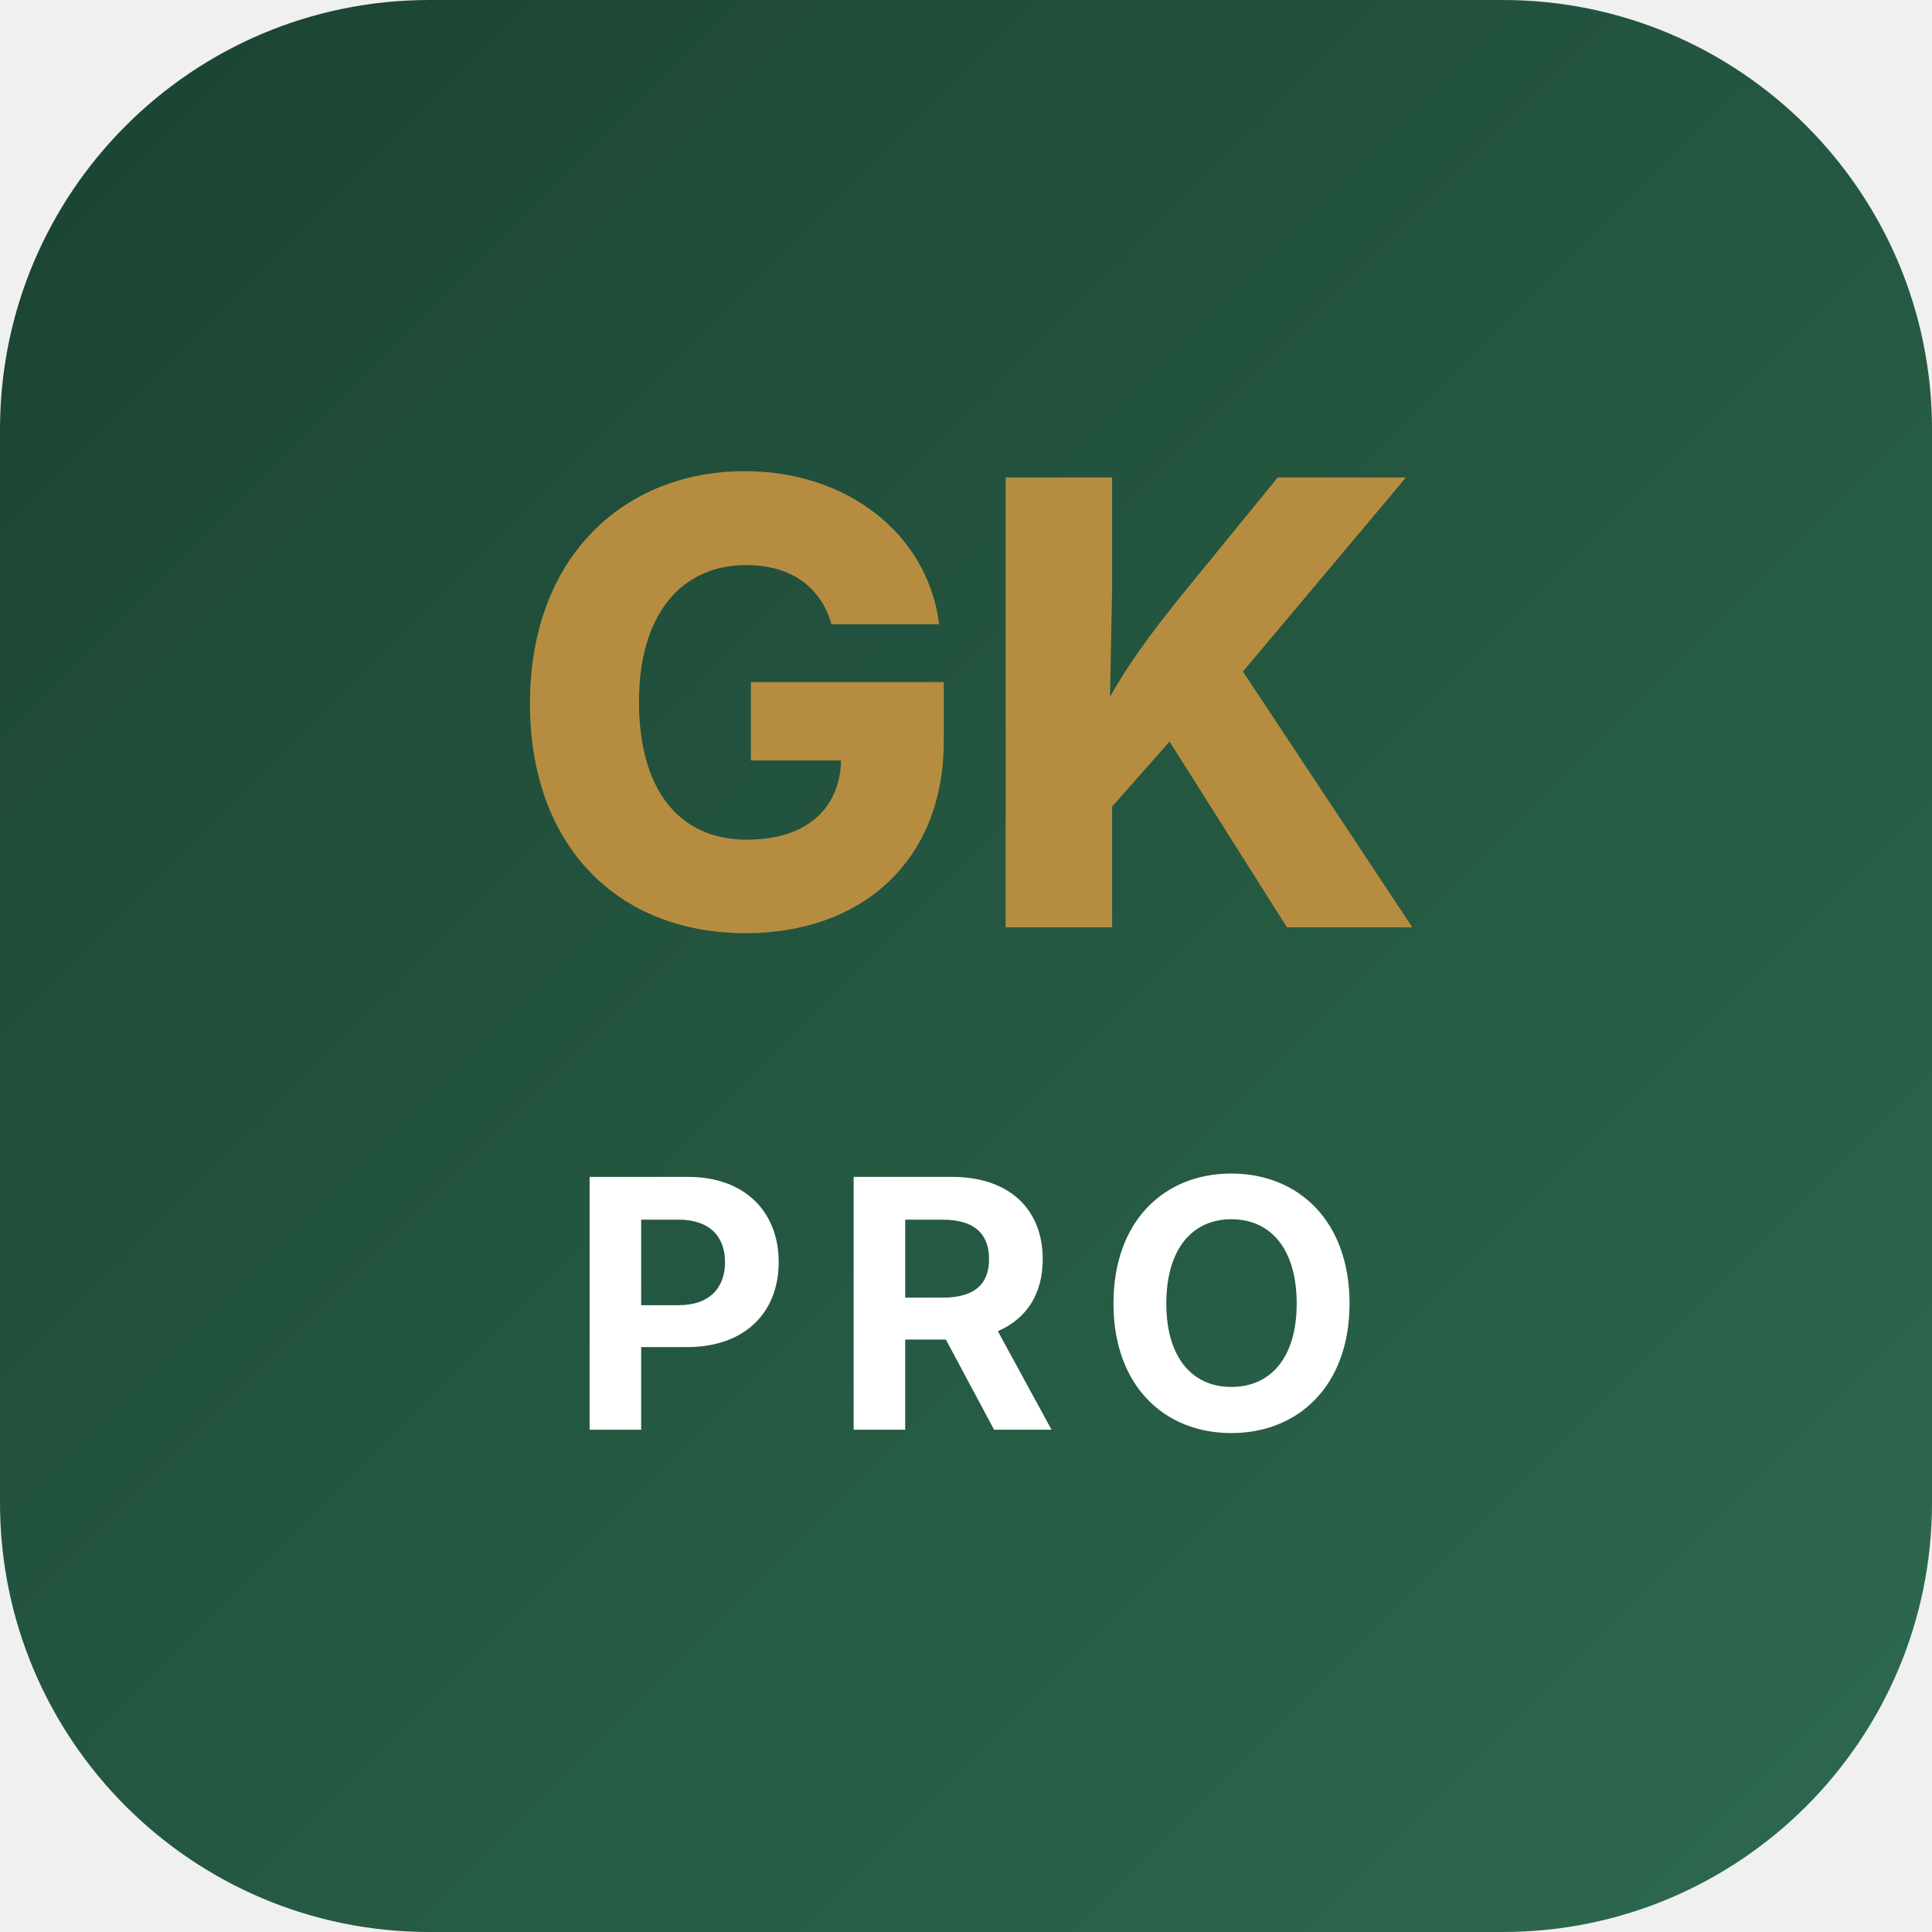
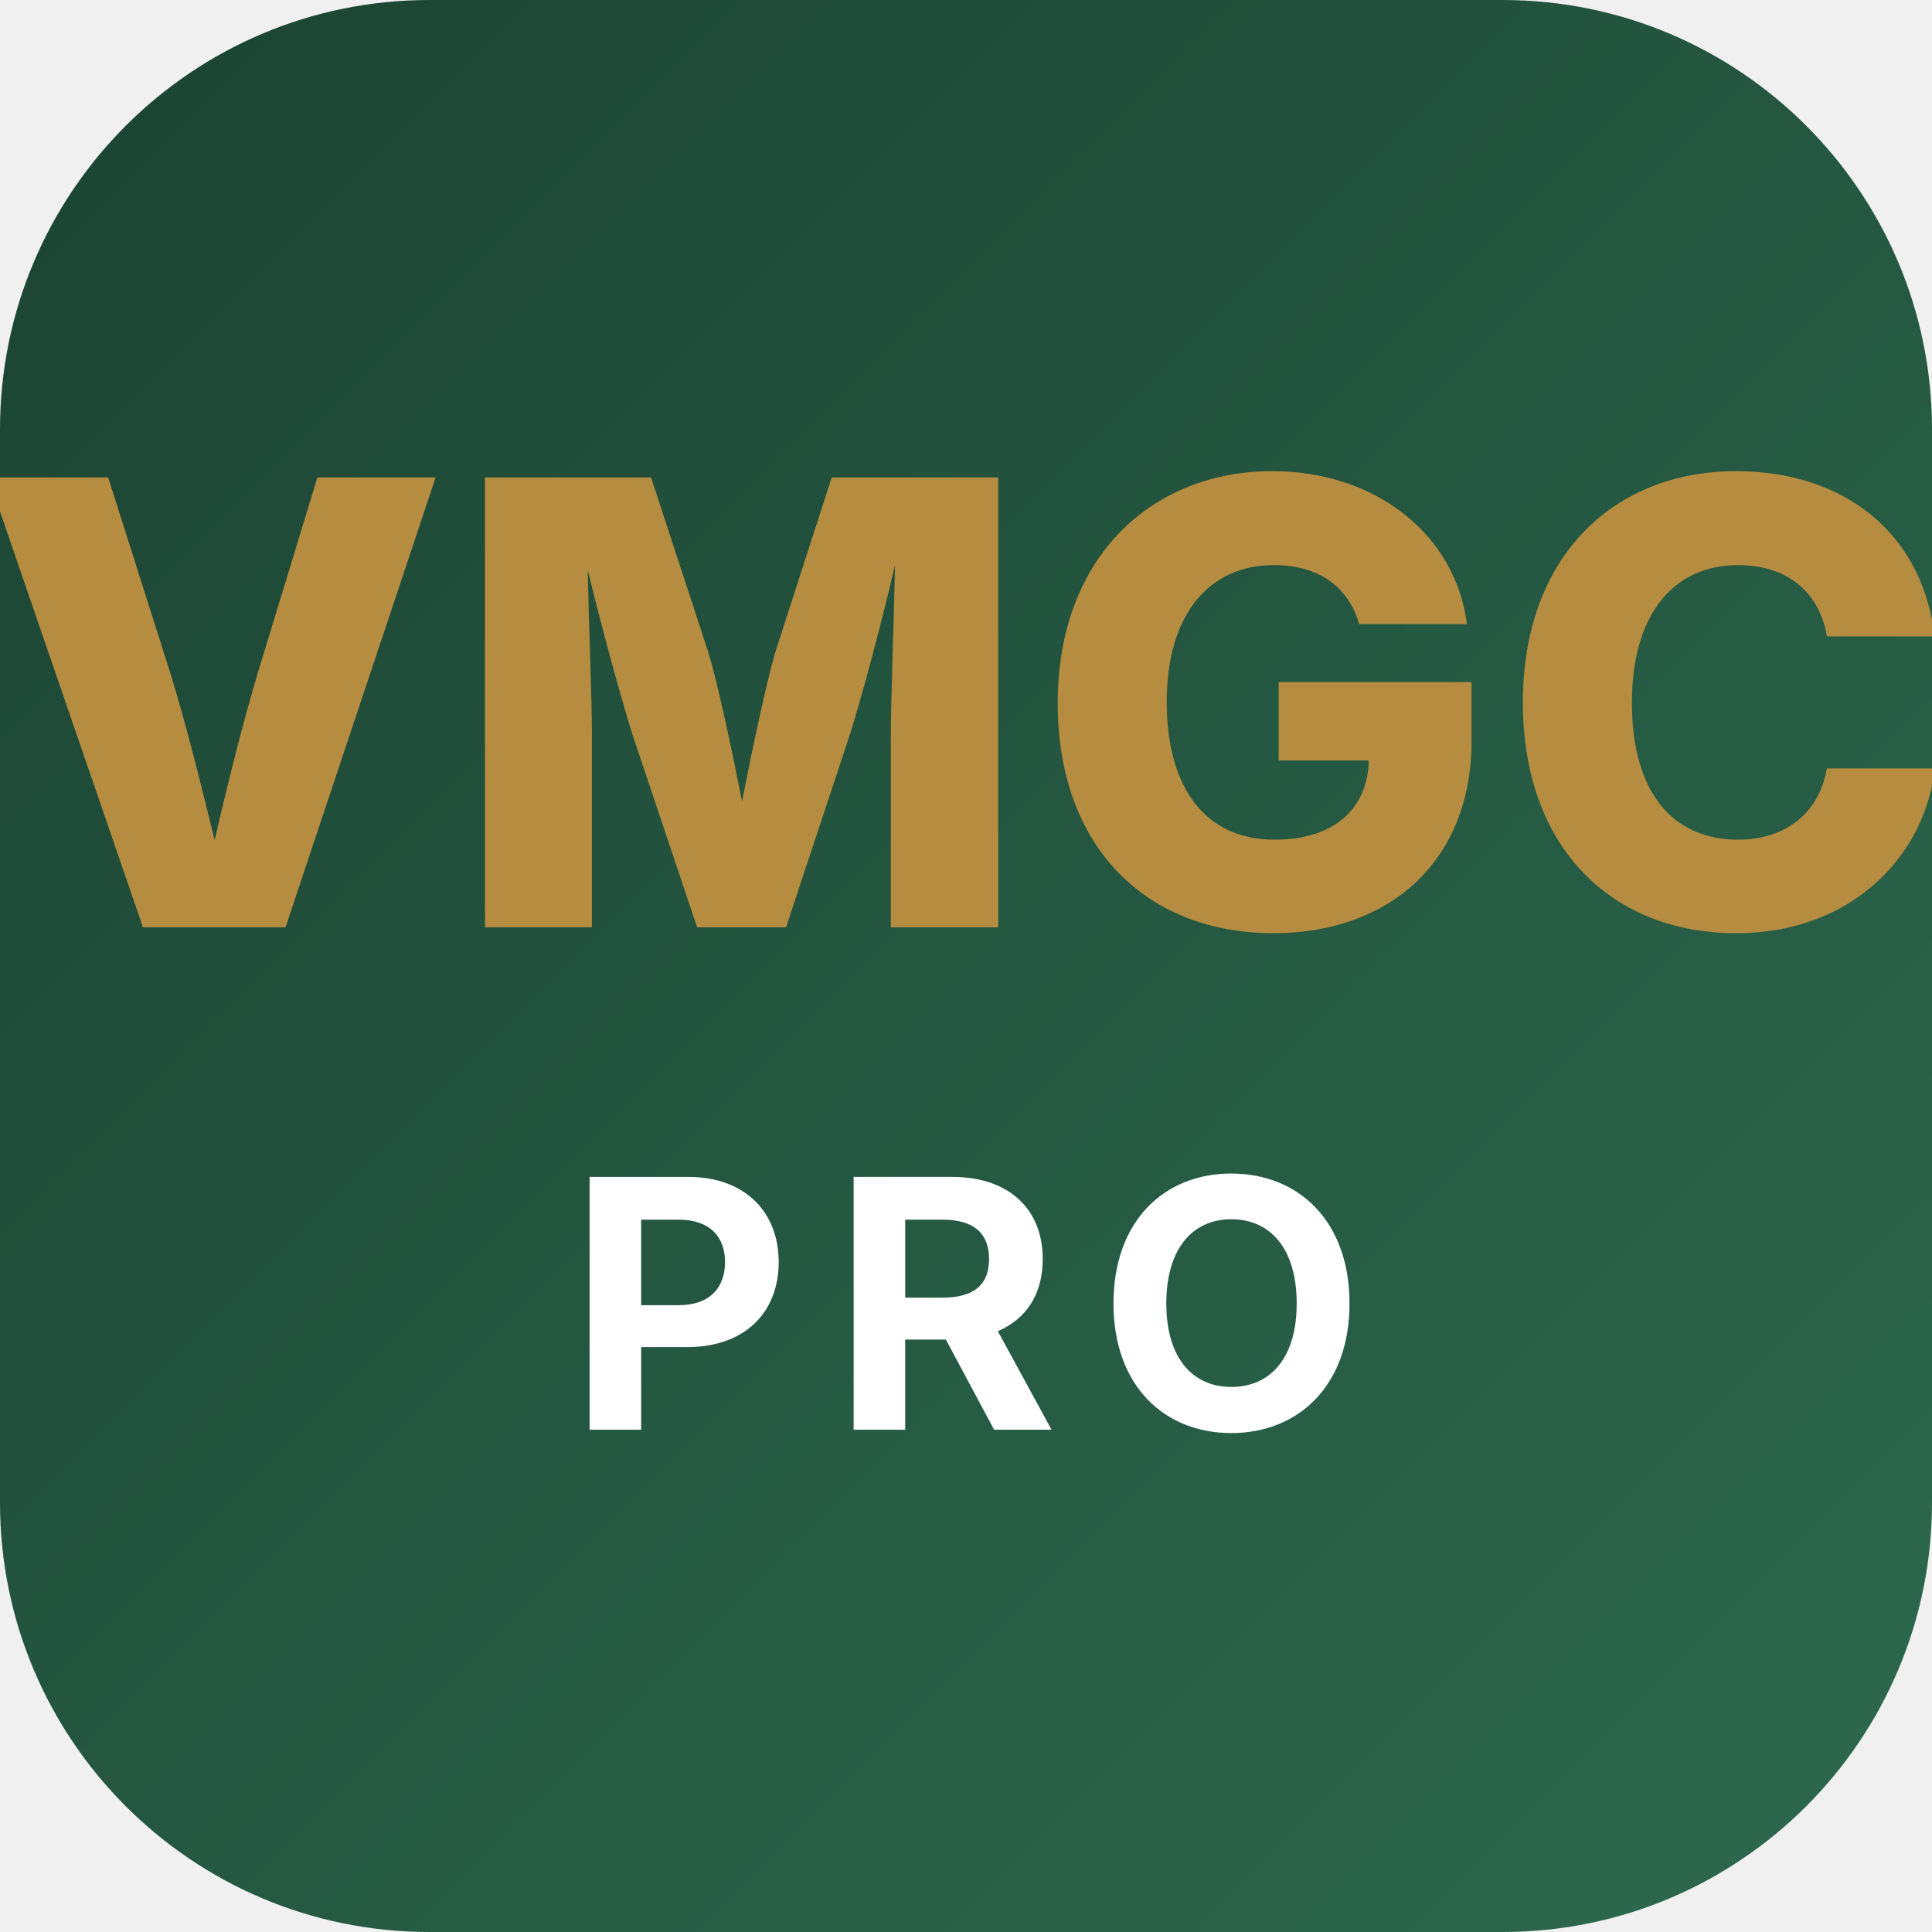
<svg xmlns="http://www.w3.org/2000/svg" viewBox="0 0 72 72" width="72" height="72">
  <defs>
    <linearGradient id="bg" x1="0" y1="0" x2="1" y2="1">
      <stop offset="0%" stop-color="#1B4332" />
      <stop offset="100%" stop-color="#2D6A4F" />
    </linearGradient>
  </defs>
  <rect x="0" y="0" width="72" height="72" fill="url(#bg)" rx="16" />
-   <text x="36" y="34.56" font-family="system-ui, -apple-system, sans-serif" font-size="23.04" font-weight="800" fill="#B68D40" text-anchor="middle">GK</text>
+   <text x="36" y="34.56" font-family="system-ui, -apple-system, sans-serif" font-size="23.04" font-weight="800" fill="#B68D40" text-anchor="middle">VMGC</text>
  <text x="36" y="53.28" font-family="system-ui, -apple-system, sans-serif" font-size="12.96" font-weight="700" fill="#ffffff" text-anchor="middle" letter-spacing="1.44">PRO</text>
</svg>
